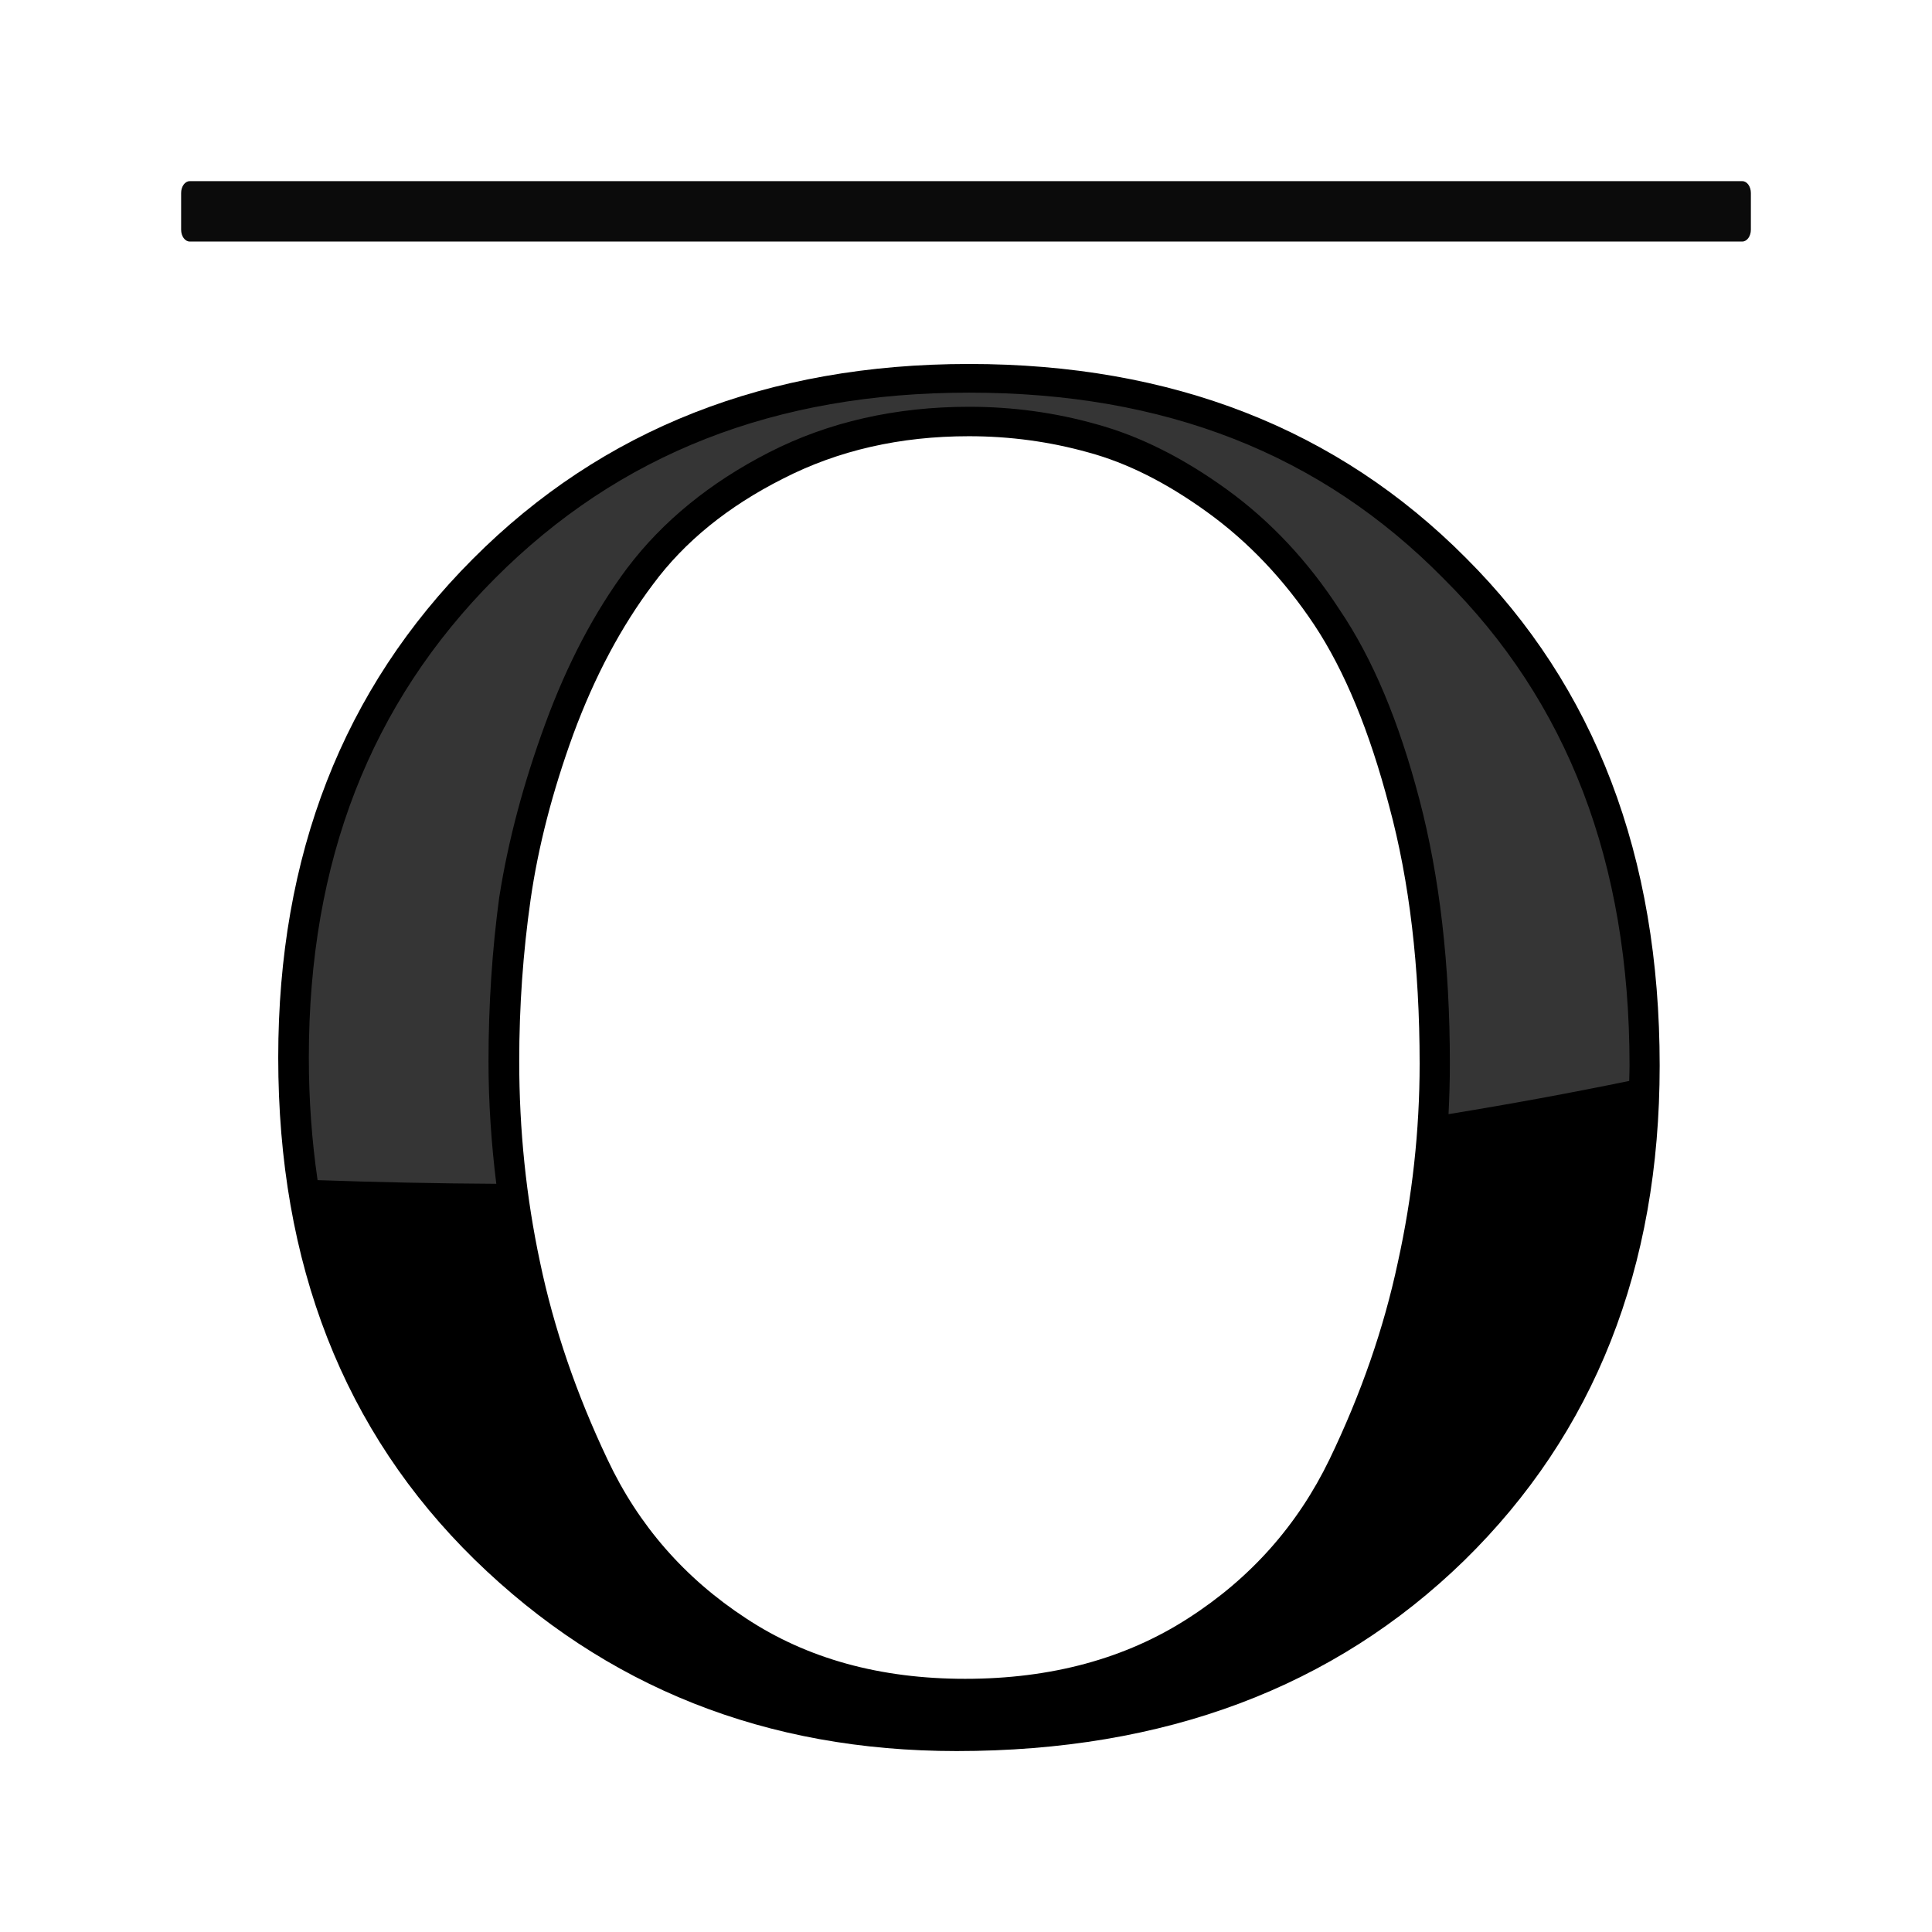
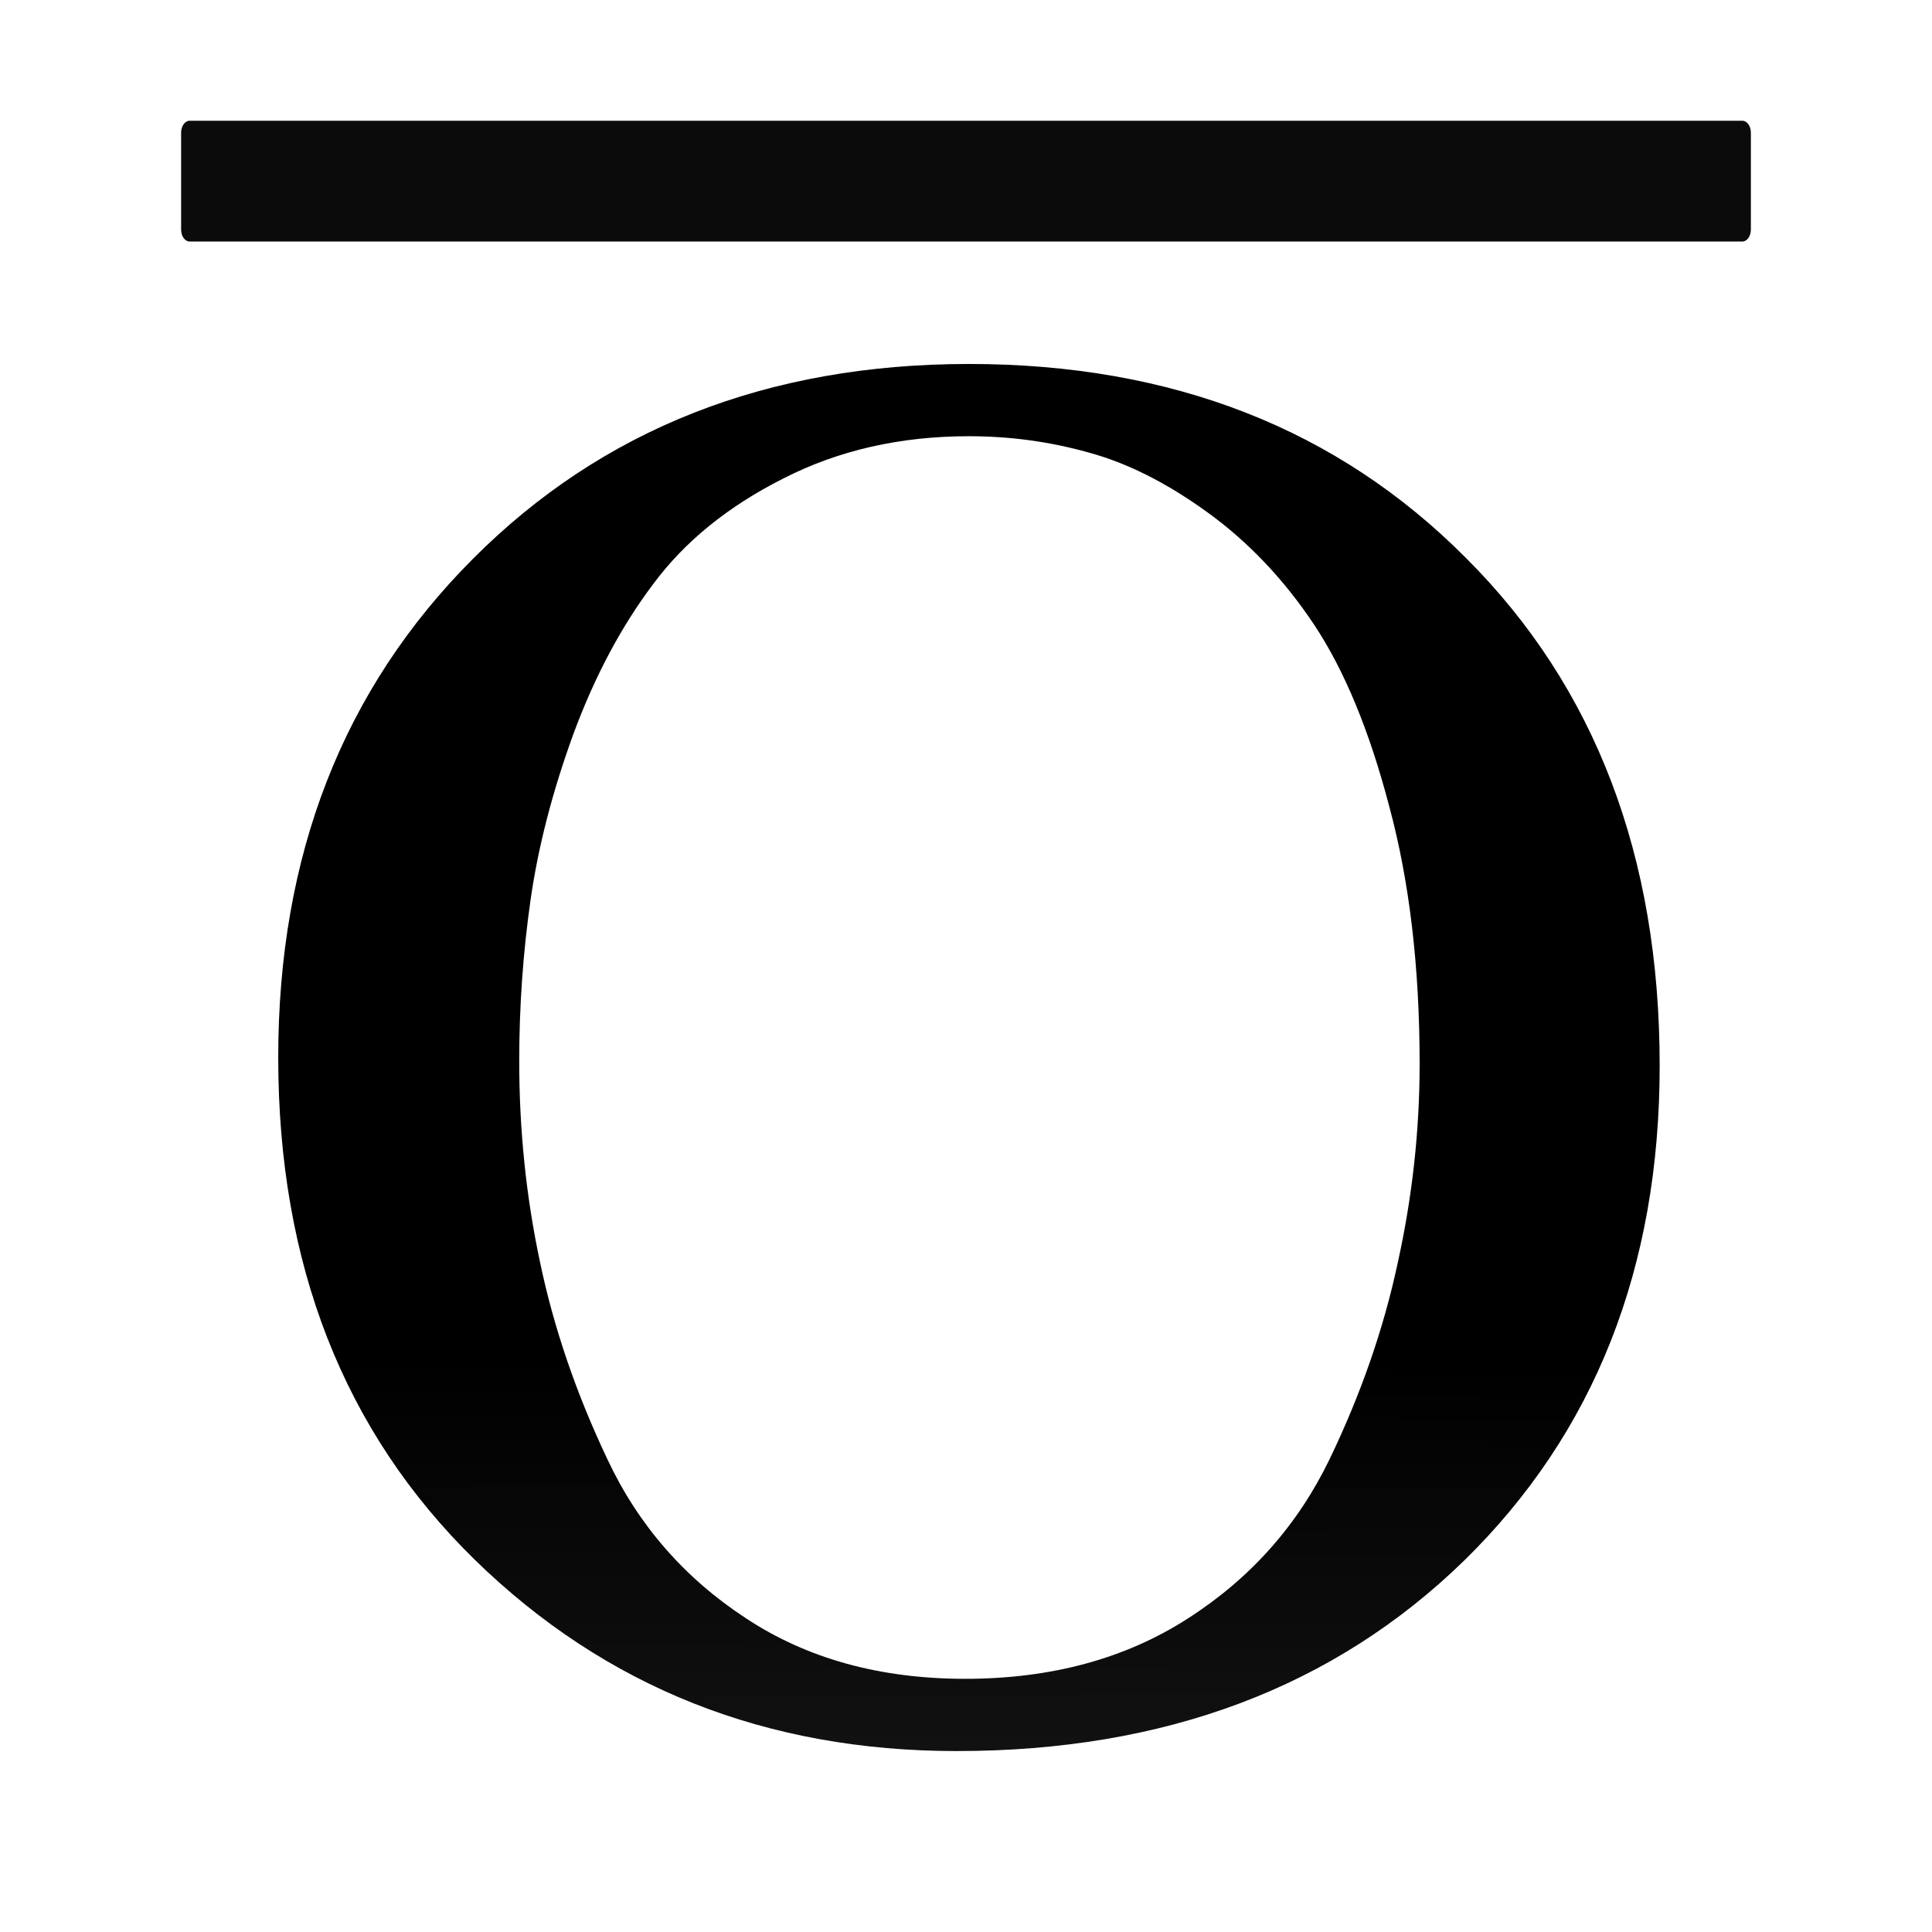
- <svg xmlns="http://www.w3.org/2000/svg" width="128" height="128" viewBox="0 0 33.867 33.867" version="1.1" id="svg3248">
-   <defs id="defs3242" />
+ <svg xmlns="http://www.w3.org/2000/svg" xmlns:xlink="http://www.w3.org/1999/xlink" width="128" height="128" viewBox="0 0 33.867 33.867" version="1.1" id="svg3248">
+   <defs id="defs3242">
+     <linearGradient id="b" gradientUnits="userSpaceOnUse" x1="35.405" x2="54.657" y1="7.324" y2="81.814" gradientTransform="scale(0.2645833)">
+       <stop offset="0" stop-color="#3b3e22" id="stop7" />
+       <stop offset="1" stop-color="#454545" stop-opacity="0" id="stop9" />
+     </linearGradient>
+     <linearGradient id="a" gradientUnits="userSpaceOnUse" x1="18.982" x2="20.203" y1="294.721" y2="266.634" gradientTransform="translate(-55.40075,23.17189)">
+       <stop offset="0" stop-color="#555" id="stop2" />
+       <stop offset="1" id="stop4" />
+     </linearGradient>
+     <linearGradient id="linearGradient1633" gradientUnits="userSpaceOnUse" x1="18.982" x2="20.203" y1="294.721" y2="266.634" gradientTransform="translate(3.761166,-263.5765)">
+       <stop offset="0" stop-color="#555" id="stop1629" />
+       <stop offset="1" id="stop1631" />
+     </linearGradient>
+     <linearGradient xlink:href="#b" id="linearGradient1674" x1="78.545" y1="13.193" x2="80.184" y2="98.434" gradientUnits="userSpaceOnUse" />
+     <linearGradient xlink:href="#a" id="linearGradient1682" x1="15.001" y1="316.162" x2="15.162" y2="282.658" gradientUnits="userSpaceOnUse" />
+   </defs>
  <g id="layer1" transform="translate(0,-263.1333)">
    <g id="g6561" transform="matrix(1,0,0,1.078404,0,-23.13962)">
-       <text transform="scale(1.064438,0.9394626)" id="text3806" y="312.379" x="3.363" style="font-style:normal;font-variant:normal;font-weight:bold;font-stretch:normal;font-size:34.862px;line-height:1.25;font-family:FreeSerif;-inkscape-font-specification:'FreeSerif, Bold';font-variant-ligatures:normal;font-variant-caps:normal;font-variant-numeric:normal;font-feature-settings:normal;text-align:start;letter-spacing:0px;word-spacing:0px;writing-mode:lr-tb;text-anchor:start;fill:#000000;fill-opacity:1;stroke:none;stroke-width:0.872" xml:space="preserve">
-         <tspan style="font-style:normal;font-variant:normal;font-weight:normal;font-stretch:normal;font-size:34.799px;font-family:FreeSerif;-inkscape-font-specification:'FreeSerif, Bold';font-variant-ligatures:normal;font-variant-caps:normal;font-variant-numeric:normal;font-feature-settings:normal;text-align:start;writing-mode:lr-tb;text-anchor:start;stroke-width:0.872" y="312.379" x="3.363" id="tspan3804">O</tspan>
+       <text transform="scale(1.064438,0.9394626)" id="text3806" y="312.379" x="3.363" style="font-style:normal;font-variant:normal;font-weight:bold;font-stretch:normal;font-size:34.862px;line-height:1.25;font-family:FreeSerif;-inkscape-font-specification:'FreeSerif, Bold';font-variant-ligatures:normal;font-variant-caps:normal;font-variant-numeric:normal;font-feature-settings:normal;text-align:start;letter-spacing:0px;word-spacing:0px;writing-mode:lr-tb;text-anchor:start;fill:url(#linearGradient1682);fill-opacity:1;stroke:none;stroke-width:0.872" xml:space="preserve">
+         <tspan style="font-style:normal;font-variant:normal;font-weight:normal;font-stretch:normal;font-size:34.799px;font-family:FreeSerif;-inkscape-font-specification:'FreeSerif, Bold';font-variant-ligatures:normal;font-variant-caps:normal;font-variant-numeric:normal;font-feature-settings:normal;text-align:start;writing-mode:lr-tb;text-anchor:start;stroke-width:0.872;fill-opacity:1;fill:url(#linearGradient1682)" y="312.379" x="3.363" id="tspan3804">O</tspan>
      </text>
-       <path id="path6541" transform="matrix(0.2645833,0,0,0.2645833,0,263.1333)" d="m 64.213,32.916 c -12.889,0 -23.206,3.767 -31.432,11.422 -8.225,7.654 -12.32,17.342 -12.32,29.418 0,2.632 0.202,5.14 0.58,7.541 a 139.643,44.286 0 0 0 11.84,0.225 c -0.33,-2.481 -0.516,-4.989 -0.516,-7.523 0,-3.45 0.237,-6.82 0.715,-10.111 a 2.026,1.788 0 0 1 0.008,-0.033 c 0.581,-3.418 1.596,-6.949 3.033,-10.584 1.452,-3.673 3.254,-6.869 5.438,-9.584 a 2.026,1.788 0 0 1 0.008,-0.006 c 2.341,-2.874 5.494,-5.247 9.367,-7.088 3.952,-1.878 8.417,-2.809 13.279,-2.809 2.895,0 5.706,0.36 8.414,1.068 2.901,0.734 5.771,2.081 8.629,3.994 2.92,1.955 5.42,4.439 7.496,7.406 2.212,3.028 3.94,6.896 5.279,11.623 1.356,4.787 2.027,10.2 2.027,16.248 0,1.042 -0.03,2.082 -0.088,3.119 a 139.643,44.286 0 0 0 11.971,-2.041 c 0.006,-0.318 0.021,-0.631 0.021,-0.953 0,-12.499 -4.105,-22.344 -12.313,-29.902 a 2.026,1.788 0 0 1 -0.016,-0.016 C 87.506,36.683 77.198,32.916 64.213,32.916 Z" style="opacity:1;fill:#353535;fill-opacity:1;stroke:none;stroke-width:1;stroke-opacity:1" />
+       <path id="path6541" transform="matrix(0.2645833,0,0,0.2645833,0,263.1333)" d="m 64.213,32.916 c -12.889,0 -23.206,3.767 -31.432,11.422 -8.225,7.654 -12.32,17.342 -12.32,29.418 0,2.632 0.202,5.14 0.58,7.541 a 139.643,44.286 0 0 0 11.84,0.225 c -0.33,-2.481 -0.516,-4.989 -0.516,-7.523 0,-3.45 0.237,-6.82 0.715,-10.111 a 2.026,1.788 0 0 1 0.008,-0.033 c 0.581,-3.418 1.596,-6.949 3.033,-10.584 1.452,-3.673 3.254,-6.869 5.438,-9.584 a 2.026,1.788 0 0 1 0.008,-0.006 c 2.341,-2.874 5.494,-5.247 9.367,-7.088 3.952,-1.878 8.417,-2.809 13.279,-2.809 2.895,0 5.706,0.36 8.414,1.068 2.901,0.734 5.771,2.081 8.629,3.994 2.92,1.955 5.42,4.439 7.496,7.406 2.212,3.028 3.94,6.896 5.279,11.623 1.356,4.787 2.027,10.2 2.027,16.248 0,1.042 -0.03,2.082 -0.088,3.119 a 139.643,44.286 0 0 0 11.971,-2.041 c 0.006,-0.318 0.021,-0.631 0.021,-0.953 0,-12.499 -4.105,-22.344 -12.313,-29.902 a 2.026,1.788 0 0 1 -0.016,-0.016 C 87.506,36.683 77.198,32.916 64.213,32.916 Z" style="opacity:1;fill:url(#linearGradient1674);fill-opacity:1;stroke:none;stroke-width:1;stroke-opacity:1" />
    </g>
-     <rect style="opacity:1;fill:#0b0b0b;fill-opacity:1;stroke:none;stroke-width:0.265;stroke-opacity:1" id="rect3931" width="27.517" height="1.058" x="3.175" y="-267.367" rx="0.15" ry="0.208" transform="scale(1,-1)" />
+     <rect style="opacity:1;fill:#0b0b0b;fill-opacity:1;stroke:none;stroke-width:0.265;stroke-opacity:1" id="rect3931" width="27.517" height="2.117" x="3.175" y="-267.367" rx="0.15" ry="0.208" transform="scale(1,-1)" />
  </g>
</svg>
